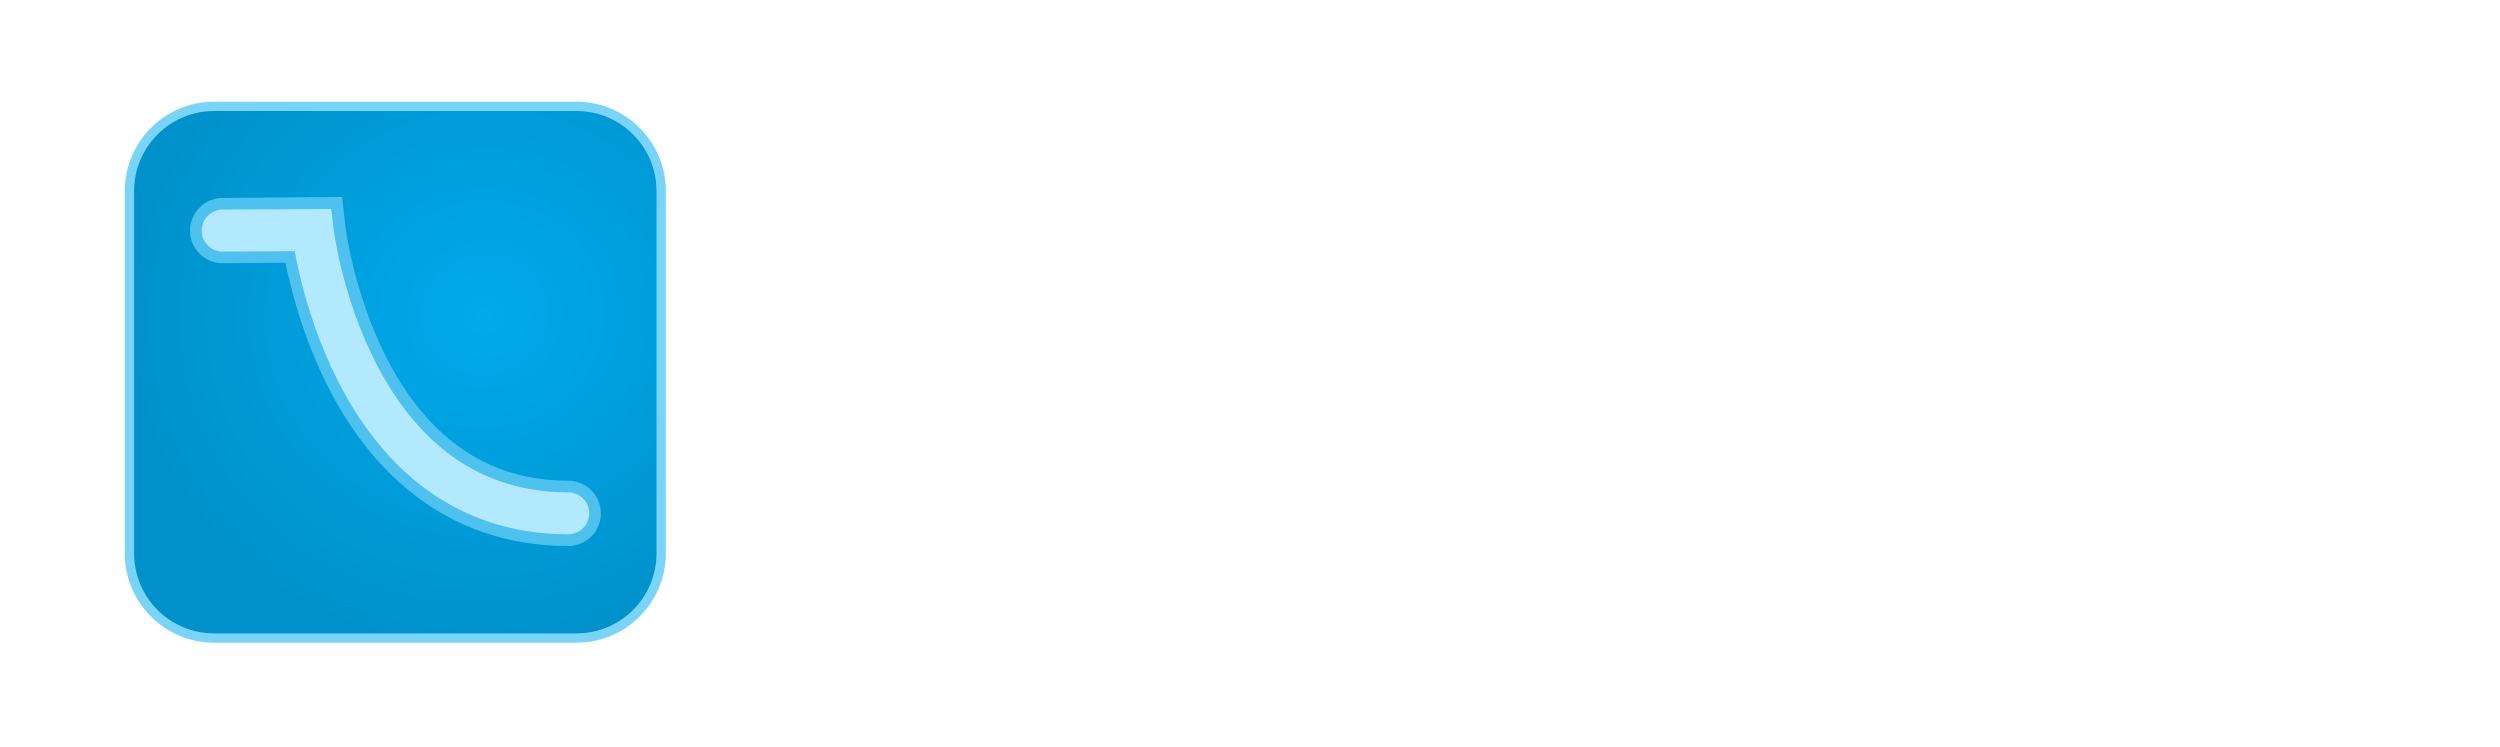
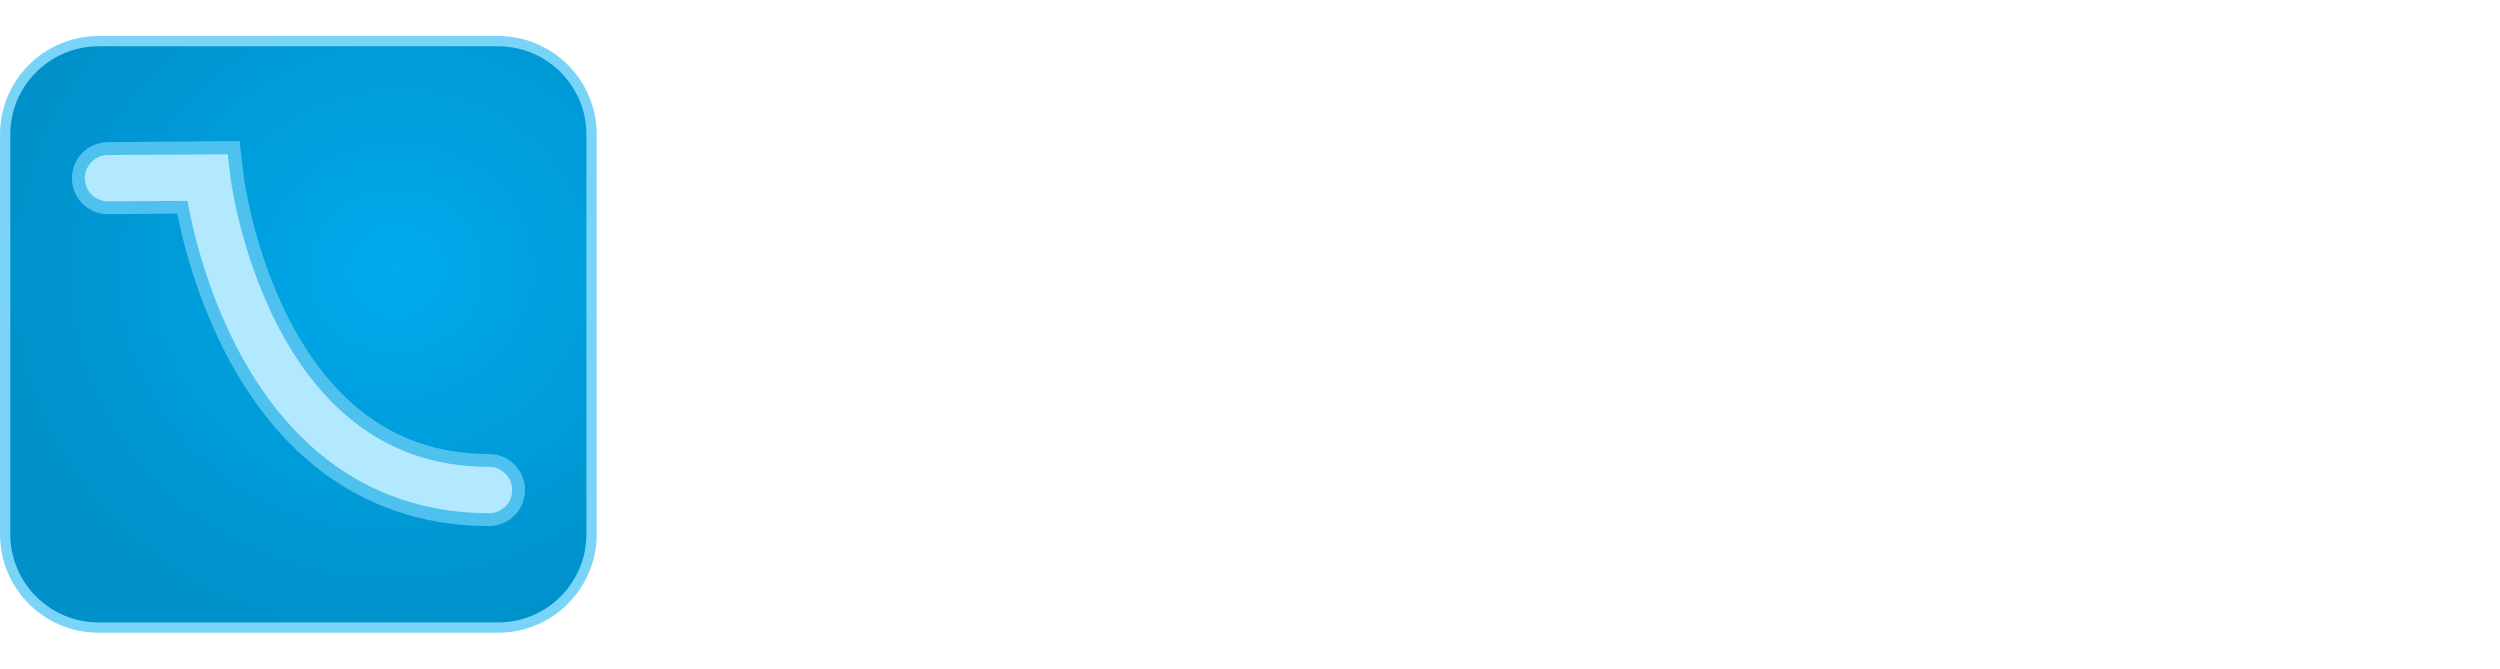
- <svg xmlns="http://www.w3.org/2000/svg" xmlns:ns1="https://boxy-svg.com" viewBox="0 0 268 80">
+ <svg xmlns="http://www.w3.org/2000/svg" xmlns:ns1="https://boxy-svg.com" viewBox="0 0 243 65">
  <defs>
    <ns1:grid x="0" y="0" width="190" height="80" />
    <radialGradient gradientUnits="userSpaceOnUse" cx="368.637" cy="503.712" r="470" id="gradient-2" gradientTransform="matrix(1.355421, -0.173762, 0.163223, 1.273213, 88.17438, -170.6145)">
      <stop offset="0" style="stop-color: rgb(0, 170, 237);" />
      <stop offset="1" style="stop-color: rgb(0, 145, 202);" />
    </radialGradient>
  </defs>
-   <g transform="matrix(0.341978, 0, 0, 0.341978, 9.524829, 7.722592)">
+   <g transform="matrix(0.341978, 0, 0, 0.341978, -3.852985, 0.322598)">
    <g transform="matrix(0.174204, 0, 0, 0.174204, 7.222769, 5.247252)">
      <rect style="stroke: rgb(121, 212, 248); stroke-linecap: round; stroke-miterlimit: 4; stroke-dasharray: none; stroke-opacity: 1; paint-order: stroke markers; fill-opacity: 1; fill: url(&quot;#gradient-2&quot;); stroke-width: 33.572px;" id="rect949" width="940" height="940" x="40" y="40" ry="144.011" />
      <g transform="matrix(1, 0, 0, 1, -8.23528, 11.15248)">
        <path style="fill: none; fill-opacity: 1; stroke: rgb(78, 193, 239); stroke-linecap: round; stroke-linejoin: miter; stroke-miterlimit: 4; stroke-dasharray: none; stroke-opacity: 1; stroke-width: 117.501px;" d="M 207.59 244.015 L 370.013 242.655 C 370.013 242.655 428.066 752.82 829.333 752.82" id="path961" />
        <path style="fill: none; fill-opacity: 1; stroke: rgb(179, 233, 255); stroke-linecap: round; stroke-linejoin: miter; stroke-miterlimit: 4; stroke-dasharray: none; stroke-opacity: 1; stroke-width: 75.536px;" d="M 207.59 244.015 L 369.375 243.109 C 369.375 243.109 428.066 752.82 829.333 752.82" id="path951" />
      </g>
    </g>
    <g transform="matrix(1, 0, 0, 1, -3.848826, -4.564161)" style="">
      <path d="M 224.881 62.515 L 224.553 57.355 L 249.287 53.997 Q 248.959 49.493 246.175 46.585 Q 243.39 43.678 238.476 43.678 Q 233.398 43.678 230.081 47.323 Q 226.764 50.967 226.764 57.765 L 226.764 59.567 Q 227.338 66.119 231.064 69.517 Q 234.791 72.916 241.261 72.916 Q 244.7 72.916 247.485 71.77 Q 250.27 70.623 251.908 69.313 Q 252.809 69.886 253.341 70.664 Q 253.873 71.442 253.873 72.425 Q 253.873 73.981 252.112 75.332 Q 250.352 76.684 247.444 77.503 Q 244.537 78.322 240.933 78.322 Q 234.627 78.322 229.999 76.029 Q 225.372 73.735 222.874 69.19 Q 220.376 64.644 220.376 58.092 Q 220.376 53.424 221.727 49.78 Q 223.079 46.135 225.495 43.596 Q 227.911 41.057 231.269 39.706 Q 234.627 38.355 238.558 38.355 Q 243.554 38.355 247.362 40.484 Q 251.171 42.613 253.341 46.422 Q 255.511 50.23 255.511 55.144 Q 255.511 56.946 254.692 57.724 Q 253.873 58.502 252.399 58.666 Z M 278.517 72.998 Q 281.957 72.998 284.21 72.302 Q 286.462 71.606 287.445 70.951 L 287.445 59.075 L 277.289 60.14 Q 273.03 60.468 270.983 62.024 Q 268.935 63.58 268.935 66.528 Q 268.935 69.558 271.351 71.278 Q 273.767 72.998 278.517 72.998 Z M 278.436 38.355 Q 285.561 38.355 289.738 41.549 Q 293.915 44.743 293.915 51.622 L 293.915 71.033 Q 293.915 72.834 293.219 73.776 Q 292.522 74.718 291.13 75.537 Q 289.164 76.602 285.888 77.503 Q 282.612 78.404 278.517 78.404 Q 270.819 78.404 266.601 75.373 Q 262.383 72.343 262.383 66.61 Q 262.383 61.287 265.946 58.461 Q 269.508 55.635 275.815 55.062 L 287.445 53.916 L 287.445 51.622 Q 287.445 47.527 284.988 45.644 Q 282.531 43.76 278.354 43.76 Q 274.996 43.76 271.925 44.743 Q 268.853 45.726 266.478 46.954 Q 265.823 46.381 265.291 45.603 Q 264.758 44.825 264.758 44.006 Q 264.758 41.876 267.133 40.73 Q 269.345 39.583 272.252 38.969 Q 275.16 38.355 278.436 38.355 Z M 332.572 67.183 Q 332.572 72.425 328.723 75.373 Q 324.874 78.322 317.584 78.322 Q 311.36 78.322 307.429 76.397 Q 303.498 74.472 303.498 72.179 Q 303.498 71.196 304.03 70.255 Q 304.562 69.313 305.627 68.739 Q 307.838 70.296 310.787 71.606 Q 313.735 72.916 317.503 72.916 Q 326.02 72.916 326.02 67.183 Q 326.02 64.808 324.587 63.293 Q 323.154 61.778 320.369 61.123 L 313.571 59.321 Q 308.575 58.092 306.282 55.513 Q 303.989 52.933 303.989 49.083 Q 303.989 44.743 307.511 41.549 Q 311.032 38.355 318.24 38.355 Q 322.089 38.355 324.955 39.133 Q 327.822 39.911 329.419 41.18 Q 331.016 42.45 331.016 43.924 Q 331.016 44.988 330.484 45.807 Q 329.951 46.626 329.05 47.036 Q 328.068 46.381 326.553 45.603 Q 325.037 44.825 322.99 44.292 Q 320.942 43.76 318.485 43.76 Q 314.882 43.76 312.67 45.152 Q 310.459 46.545 310.459 49.083 Q 310.459 50.885 311.729 52.237 Q 312.998 53.588 315.783 54.243 L 321.434 55.635 Q 327.003 56.946 329.788 59.771 Q 332.572 62.597 332.572 67.183 Z M 348.953 68.821 Q 347.561 66.201 345.595 61.737 Q 343.63 57.273 341.541 51.745 Q 339.453 46.217 337.569 40.484 Q 338.142 39.665 339.084 39.174 Q 340.026 38.682 341.091 38.682 Q 342.483 38.682 343.384 39.419 Q 344.285 40.156 344.858 41.876 Q 347.315 48.756 350.018 55.554 Q 352.72 62.351 355.996 69.64 L 356.324 69.64 Q 358.044 66.201 359.928 61.041 Q 361.811 55.881 363.531 50.148 Q 365.251 44.415 366.398 39.337 Q 366.971 39.092 367.667 38.887 Q 368.363 38.682 369.182 38.682 Q 370.575 38.682 371.476 39.378 Q 372.376 40.074 372.376 41.467 Q 372.376 42.777 371.639 45.848 Q 370.902 48.92 369.633 52.974 Q 368.363 57.028 366.684 61.573 Q 365.005 66.119 363.081 70.5 Q 361.156 74.882 359.191 78.404 Q 355.423 85.365 352.311 89.092 Q 349.199 92.818 346.578 92.818 Q 344.694 92.818 343.671 91.835 Q 342.647 90.852 342.401 89.542 Q 344.203 87.986 346.455 85.406 Q 348.707 82.826 350.796 79.837 Q 352.884 76.848 354.195 74.145 Q 352.802 73.735 351.615 72.671 Q 350.427 71.606 348.953 68.821 Z" style="line-height: 191.825px; text-wrap-mode: nowrap; fill: rgb(255, 255, 255);" />
      <path d="M 231.783 130.247 L 231.783 141.467 L 221.71 141.467 L 221.71 129.428 Q 221.71 127.381 222.692 125.947 Q 223.675 124.514 225.477 123.286 Q 227.934 121.811 231.701 120.829 Q 235.469 119.846 239.809 119.846 Q 247.508 119.846 247.508 124.596 Q 247.508 125.743 247.18 126.684 Q 246.853 127.626 246.361 128.363 Q 245.542 128.2 244.314 128.077 Q 243.085 127.954 241.693 127.954 Q 238.745 127.954 236.165 128.568 Q 233.585 129.182 231.783 130.247 Z M 221.71 138.109 L 231.783 138.601 L 231.783 159.567 Q 231.128 159.813 229.9 160.018 Q 228.671 160.222 227.197 160.222 Q 224.412 160.222 223.061 159.199 Q 221.71 158.175 221.71 155.554 Z M 257.38 145.48 L 256.97 138.437 L 278.92 135.161 Q 278.674 132.049 276.545 129.756 Q 274.415 127.462 270.32 127.462 Q 266.143 127.462 263.359 130.37 Q 260.574 133.277 260.492 138.683 L 260.738 142.942 Q 261.475 148.183 264.792 150.64 Q 268.109 153.097 273.187 153.097 Q 276.626 153.097 279.575 152.073 Q 282.523 151.05 284.243 149.821 Q 285.39 150.558 286.086 151.664 Q 286.782 152.77 286.782 154.08 Q 286.782 156.209 284.898 157.724 Q 283.015 159.24 279.821 160.059 Q 276.626 160.878 272.531 160.878 Q 266.225 160.878 261.352 158.543 Q 256.479 156.209 253.735 151.541 Q 250.992 146.873 250.992 139.911 Q 250.992 134.915 252.548 131.148 Q 254.104 127.381 256.766 124.883 Q 259.427 122.385 262.949 121.115 Q 266.471 119.846 270.32 119.846 Q 275.726 119.846 279.78 122.016 Q 283.834 124.186 286.168 128.036 Q 288.502 131.885 288.502 136.881 Q 288.502 139.174 287.314 140.28 Q 286.127 141.385 283.997 141.631 Z M 304.916 131.394 L 304.916 123.531 L 321.378 123.531 Q 321.706 124.105 322.074 125.128 Q 322.443 126.152 322.443 127.462 Q 322.443 129.51 321.501 130.452 Q 320.559 131.394 318.839 131.394 Z M 306.472 119.6 L 306.472 130.165 L 296.808 130.165 L 296.808 119.191 Q 296.808 114.031 298.897 110.796 Q 300.985 107.561 304.712 106.046 Q 308.438 104.53 313.188 104.53 Q 318.512 104.53 321.296 105.923 Q 324.081 107.315 324.081 110.1 Q 324.081 111.328 323.549 112.352 Q 323.016 113.376 322.279 114.031 Q 320.723 113.376 318.798 112.966 Q 316.874 112.557 314.744 112.557 Q 310.404 112.557 308.438 114.195 Q 306.472 115.833 306.472 119.6 Z M 296.808 127.299 L 306.882 127.299 L 306.882 159.567 Q 306.227 159.813 304.998 160.018 Q 303.77 160.222 302.296 160.222 Q 299.511 160.222 298.16 159.199 Q 296.808 158.175 296.808 155.554 Z M 331.042 138.109 L 341.116 138.601 L 341.116 159.567 Q 340.461 159.813 339.232 160.018 Q 338.004 160.222 336.53 160.222 Q 333.745 160.222 332.394 159.199 Q 331.042 158.175 331.042 155.554 Z M 341.116 143.761 L 331.042 143.269 L 331.042 106.496 Q 331.616 106.332 332.885 106.087 Q 334.155 105.841 335.547 105.841 Q 338.495 105.841 339.806 106.865 Q 341.116 107.888 341.116 110.509 Z M 356.521 145.48 L 356.111 138.437 L 378.06 135.161 Q 377.815 132.049 375.685 129.756 Q 373.556 127.462 369.461 127.462 Q 365.284 127.462 362.499 130.37 Q 359.715 133.277 359.633 138.683 L 359.879 142.942 Q 360.616 148.183 363.933 150.64 Q 367.25 153.097 372.327 153.097 Q 375.767 153.097 378.716 152.073 Q 381.664 151.05 383.384 149.821 Q 384.53 150.558 385.227 151.664 Q 385.923 152.77 385.923 154.08 Q 385.923 156.209 384.039 157.724 Q 382.155 159.24 378.961 160.059 Q 375.767 160.878 371.672 160.878 Q 365.366 160.878 360.493 158.543 Q 355.62 156.209 352.876 151.541 Q 350.132 146.873 350.132 139.911 Q 350.132 134.915 351.689 131.148 Q 353.245 127.381 355.906 124.883 Q 358.568 122.385 362.09 121.115 Q 365.612 119.846 369.461 119.846 Q 374.866 119.846 378.92 122.016 Q 382.974 124.186 385.308 128.036 Q 387.643 131.885 387.643 136.881 Q 387.643 139.174 386.455 140.28 Q 385.268 141.385 383.138 141.631 Z M 415.687 127.954 Q 410.773 127.954 407.456 131.148 Q 404.139 134.342 404.139 140.485 Q 404.139 146.545 407.333 149.657 Q 410.527 152.77 415.605 152.77 Q 418.635 152.77 420.724 151.991 Q 422.812 151.213 424.368 150.313 Q 425.597 151.05 426.293 152.073 Q 426.989 153.097 426.989 154.571 Q 426.989 157.356 423.631 159.117 Q 420.273 160.878 414.786 160.878 Q 408.561 160.878 403.852 158.625 Q 399.143 156.373 396.481 151.787 Q 393.819 147.2 393.819 140.485 Q 393.819 133.523 396.645 128.937 Q 399.471 124.35 404.18 122.098 Q 408.889 119.846 414.54 119.846 Q 419.946 119.846 423.222 121.729 Q 426.498 123.613 426.498 126.398 Q 426.498 127.626 425.842 128.691 Q 425.187 129.756 424.286 130.411 Q 422.648 129.428 420.601 128.691 Q 418.553 127.954 415.687 127.954 Z M 435.45 138.109 L 445.524 138.109 L 445.524 147.774 Q 445.524 150.476 447.121 151.623 Q 448.718 152.77 451.666 152.77 Q 452.977 152.77 454.492 152.442 Q 456.007 152.114 457.072 151.623 Q 457.645 152.278 458.136 153.179 Q 458.628 154.08 458.628 155.39 Q 458.628 157.765 456.375 159.322 Q 454.123 160.878 449.373 160.878 Q 442.903 160.878 439.176 157.97 Q 435.45 155.063 435.45 148.511 Z M 441.592 129.756 L 441.592 121.811 L 457.645 121.811 Q 457.972 122.385 458.341 123.449 Q 458.71 124.514 458.71 125.661 Q 458.71 127.708 457.727 128.732 Q 456.744 129.756 455.188 129.756 Z M 445.524 140.321 L 435.45 140.321 L 435.45 110.837 Q 436.105 110.591 437.375 110.345 Q 438.644 110.1 440.036 110.1 Q 442.903 110.1 444.213 111.123 Q 445.524 112.147 445.524 114.768 Z M 504.019 140.321 Q 504.019 146.627 501.565 151.237 Q 499.11 155.848 494.638 158.363 Q 490.167 160.878 484.118 160.878 Q 478.072 160.878 473.56 158.38 Q 469.048 155.882 466.55 151.295 Q 464.052 146.709 464.052 140.321 Q 464.052 134.011 466.591 129.426 Q 469.13 124.842 473.635 122.344 Q 478.139 119.846 484.105 119.846 Q 490.07 119.846 494.545 122.375 Q 499.019 124.905 501.519 129.501 Q 504.019 134.096 504.019 140.321 Z M 484.065 127.872 Q 479.613 127.872 477.033 131.148 Q 474.454 134.424 474.454 140.321 Q 474.454 146.381 477.002 149.616 Q 479.55 152.851 484.118 152.851 Q 488.622 152.851 491.161 149.575 Q 493.7 146.299 493.7 140.321 Q 493.7 134.506 491.142 131.189 Q 488.584 127.872 484.065 127.872 Z M 546.43 132.95 L 546.43 142.286 L 536.356 142.286 L 536.356 134.096 Q 536.356 130.902 534.432 129.387 Q 532.507 127.872 529.559 127.872 Q 527.429 127.872 525.668 128.486 Q 523.908 129.1 522.679 129.919 L 522.679 142.286 L 512.605 142.286 L 512.605 129.264 Q 512.605 127.299 513.424 126.029 Q 514.243 124.76 515.881 123.695 Q 518.42 121.975 522.147 120.91 Q 525.873 119.846 529.886 119.846 Q 533.899 119.846 537.257 121.074 Q 540.615 122.303 542.745 124.678 Q 543.318 125.169 543.809 125.661 Q 544.301 126.152 544.628 126.807 Q 545.365 128.036 545.898 129.633 Q 546.43 131.23 546.43 132.95 Z M 570.099 133.769 L 570.099 142.286 L 560.026 142.286 L 560.026 134.096 Q 560.026 130.902 558.224 129.387 Q 556.422 127.872 553.392 127.872 Q 551.18 127.872 549.092 128.773 Q 547.003 129.674 545.529 131.148 L 540.451 125.005 Q 542.99 122.876 546.43 121.361 Q 549.87 119.846 554.62 119.846 Q 558.961 119.846 562.483 121.238 Q 566.004 122.63 568.052 125.743 Q 570.099 128.855 570.099 133.769 Z M 512.605 138.355 L 522.679 138.355 L 522.679 159.567 Q 522.024 159.813 520.795 160.018 Q 519.567 160.222 518.093 160.222 Q 515.308 160.222 513.957 159.199 Q 512.605 158.175 512.605 155.554 Z M 536.356 138.355 L 546.43 138.355 L 546.43 159.567 Q 545.775 159.813 544.505 160.018 Q 543.236 160.222 541.844 160.222 Q 538.977 160.222 537.667 159.199 Q 536.356 158.175 536.356 155.554 Z M 560.026 138.355 L 570.099 138.355 L 570.099 159.567 Q 569.526 159.813 568.256 160.018 Q 566.987 160.222 565.595 160.222 Q 562.728 160.222 561.377 159.199 Q 560.026 158.175 560.026 155.554 Z M 585.078 145.48 L 584.668 138.437 L 606.618 135.161 Q 606.372 132.049 604.242 129.756 Q 602.113 127.462 598.018 127.462 Q 593.841 127.462 591.057 130.37 Q 588.272 133.277 588.19 138.683 L 588.436 142.942 Q 589.173 148.183 592.49 150.64 Q 595.807 153.097 600.885 153.097 Q 604.324 153.097 607.273 152.073 Q 610.221 151.05 611.941 149.821 Q 613.088 150.558 613.784 151.664 Q 614.48 152.77 614.48 154.08 Q 614.48 156.209 612.596 157.724 Q 610.713 159.24 607.518 160.059 Q 604.324 160.878 600.229 160.878 Q 593.923 160.878 589.05 158.543 Q 584.177 156.209 581.433 151.541 Q 578.69 146.873 578.69 139.911 Q 578.69 134.915 580.246 131.148 Q 581.802 127.381 584.464 124.883 Q 587.125 122.385 590.647 121.115 Q 594.169 119.846 598.018 119.846 Q 603.423 119.846 607.478 122.016 Q 611.532 124.186 613.866 128.036 Q 616.2 131.885 616.2 136.881 Q 616.2 139.174 615.012 140.28 Q 613.825 141.385 611.695 141.631 Z M 624.417 138.109 L 634.49 138.109 L 634.49 147.774 Q 634.49 150.476 636.088 151.623 Q 637.685 152.77 640.633 152.77 Q 641.943 152.77 643.459 152.442 Q 644.974 152.114 646.038 151.623 Q 646.612 152.278 647.103 153.179 Q 647.594 154.08 647.594 155.39 Q 647.594 157.765 645.342 159.322 Q 643.09 160.878 638.34 160.878 Q 631.87 160.878 628.143 157.97 Q 624.417 155.063 624.417 148.511 Z M 630.559 129.756 L 630.559 121.811 L 646.612 121.811 Q 646.939 122.385 647.308 123.449 Q 647.676 124.514 647.676 125.661 Q 647.676 127.708 646.694 128.732 Q 645.711 129.756 644.155 129.756 Z M 634.49 140.321 L 624.417 140.321 L 624.417 110.837 Q 625.072 110.591 626.341 110.345 Q 627.611 110.1 629.003 110.1 Q 631.87 110.1 633.18 111.123 Q 634.49 112.147 634.49 114.768 Z M 665.858 130.247 L 665.858 141.467 L 655.785 141.467 L 655.785 129.428 Q 655.785 127.381 656.767 125.947 Q 657.75 124.514 659.552 123.286 Q 662.009 121.811 665.776 120.829 Q 669.544 119.846 673.884 119.846 Q 681.583 119.846 681.583 124.596 Q 681.583 125.743 681.255 126.684 Q 680.928 127.626 680.436 128.363 Q 679.617 128.2 678.389 128.077 Q 677.16 127.954 675.768 127.954 Q 672.82 127.954 670.24 128.568 Q 667.66 129.182 665.858 130.247 Z M 655.785 138.109 L 665.858 138.601 L 665.858 159.567 Q 665.203 159.813 663.975 160.018 Q 662.746 160.222 661.272 160.222 Q 658.487 160.222 657.136 159.199 Q 655.785 158.175 655.785 155.554 Z M 696.483 150.476 Q 695.173 147.774 693.494 143.72 Q 691.815 139.666 690.013 134.301 Q 688.211 128.937 686.328 122.467 Q 687.228 121.484 688.621 120.829 Q 690.013 120.173 691.651 120.173 Q 693.78 120.173 695.132 121.115 Q 696.483 122.057 697.22 124.514 Q 699.35 130.902 701.52 137.127 Q 703.69 143.351 706.147 149.821 L 706.475 149.821 Q 708.031 146.218 709.587 141.344 Q 711.143 136.471 712.576 131.23 Q 714.01 125.988 714.993 121.238 Q 715.975 120.747 717.04 120.46 Q 718.105 120.173 719.333 120.173 Q 721.381 120.173 722.896 121.115 Q 724.411 122.057 724.411 124.268 Q 724.411 126.234 723.715 129.469 Q 723.019 132.704 721.79 136.635 Q 720.562 140.566 718.965 144.825 Q 717.368 149.084 715.607 153.056 Q 713.846 157.028 712.044 160.222 Q 707.867 167.675 704.346 171.484 Q 700.824 175.292 697.548 175.292 Q 695.009 175.292 693.412 173.777 Q 691.815 172.262 691.487 170.05 Q 693.289 168.494 695.296 166.324 Q 697.302 164.154 699.186 161.697 Q 701.07 159.24 702.38 156.865 Q 700.988 156.455 699.595 155.186 Q 698.203 153.916 696.483 150.476 Z" style="line-height: 191.825px; text-wrap-mode: nowrap; fill: rgb(255, 255, 255);" />
    </g>
  </g>
</svg>
